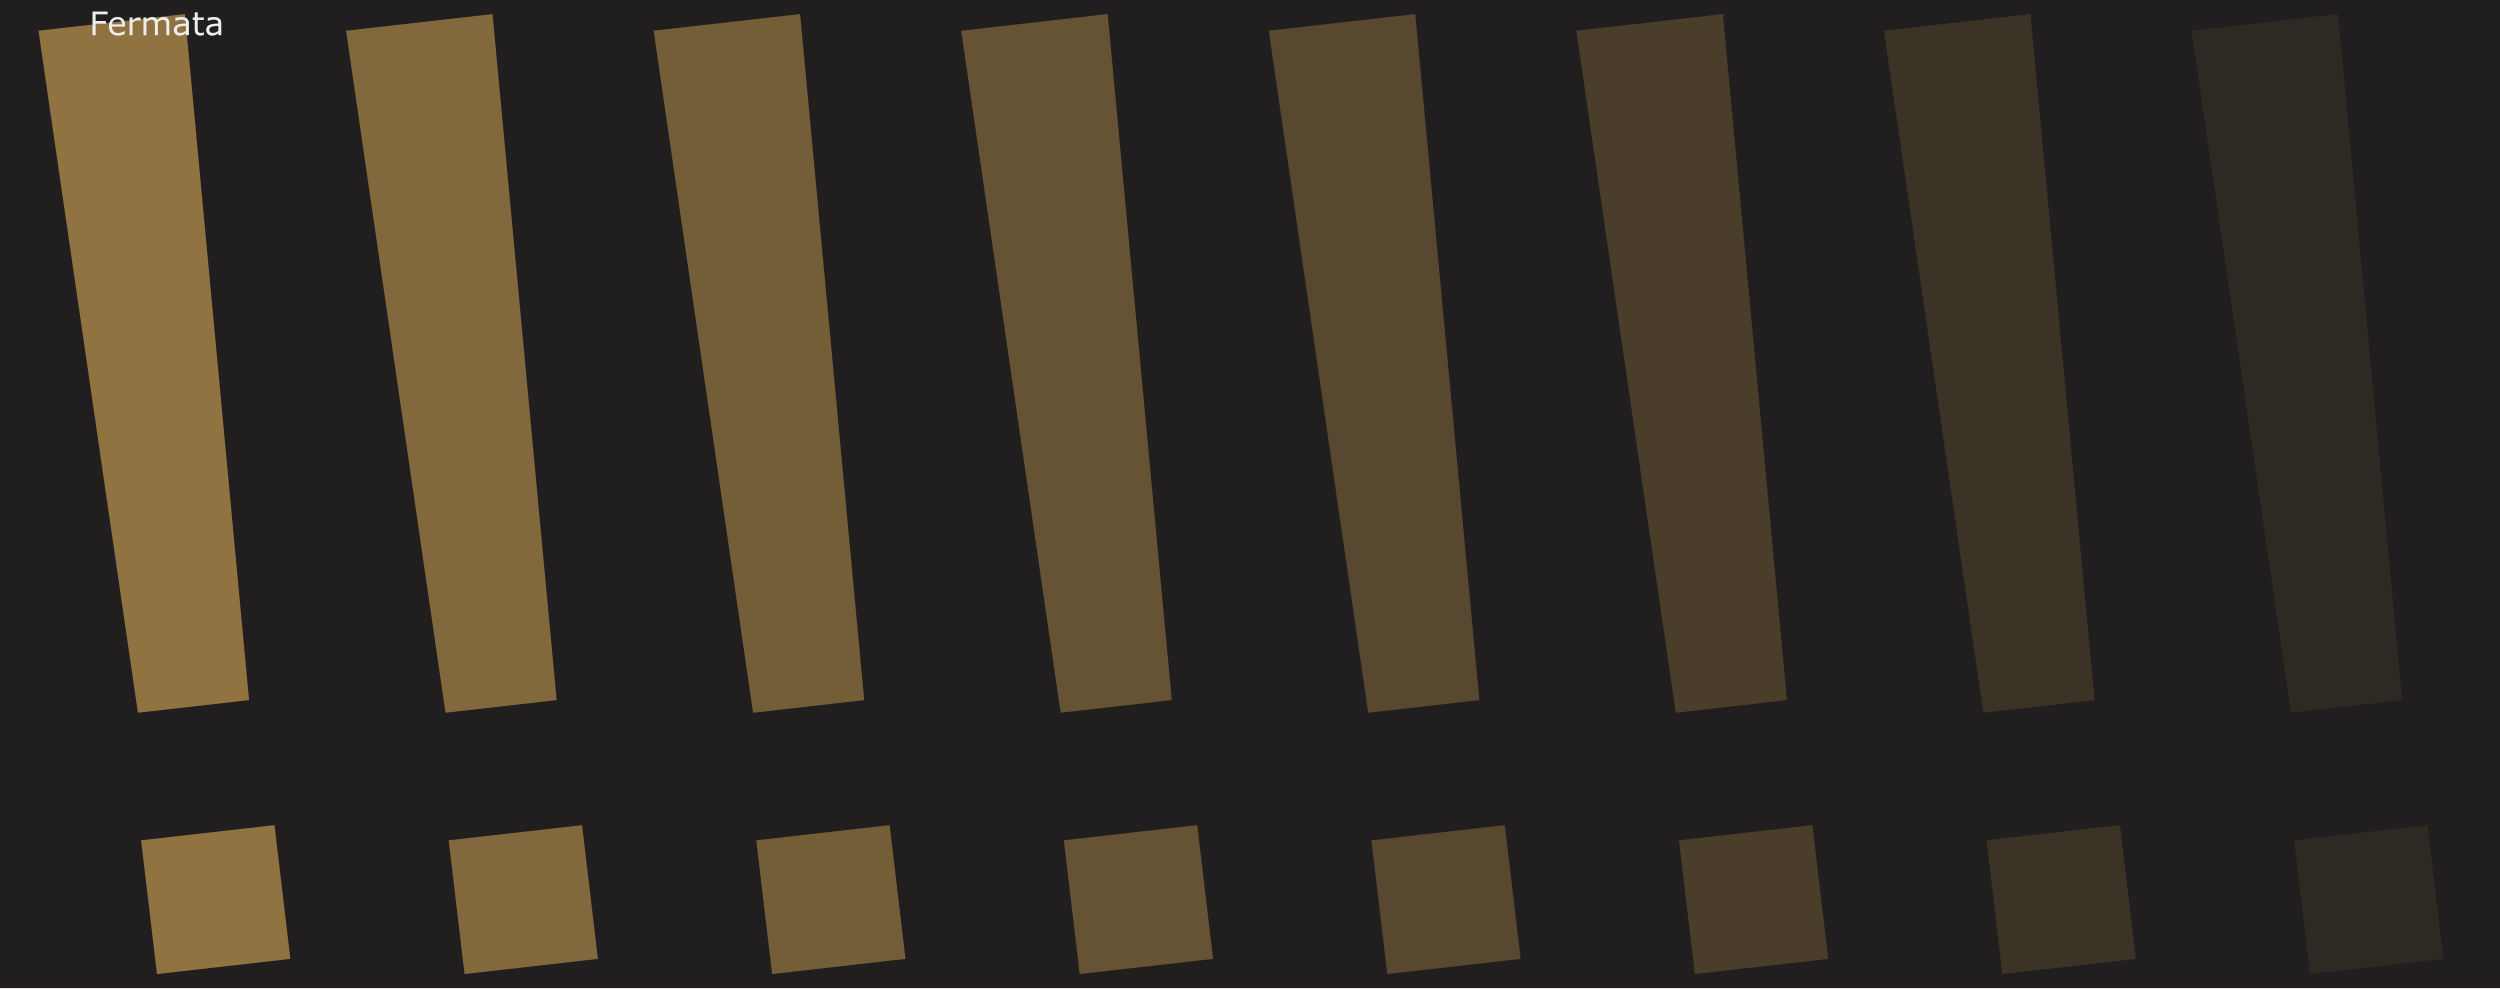
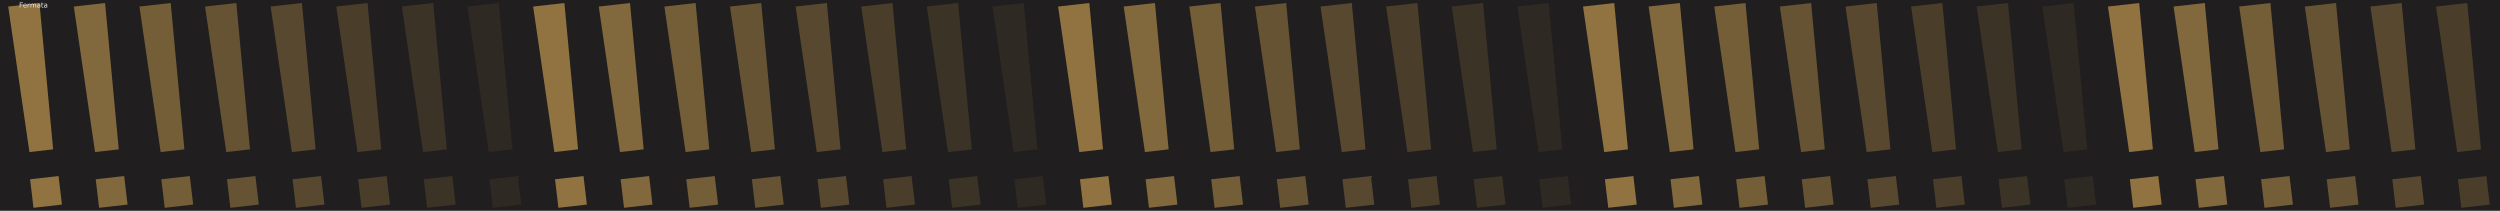
- <svg xmlns="http://www.w3.org/2000/svg" width="325.12mm" height="128.5mm" viewBox="0 0 325.12 128.5" version="1.1" id="svg8">
+ <svg xmlns="http://www.w3.org/2000/svg" width="1524mm" height="128.5mm" viewBox="0 0 1524 128.5" version="1.1" id="svg8">
  <defs id="defs2">
    <linearGradient id="linearGradient2877">
      <stop style="stop-color:#0000ff;stop-opacity:1;" offset="0" id="stop2875" />
    </linearGradient>
  </defs>
  <g id="layer3" style="display:inline">
-     <rect style="display:inline;opacity:1;mix-blend-mode:normal;vector-effect:none;fill:#201e1e;fill-opacity:1;fill-rule:evenodd;stroke:none;stroke-width:2.12;stroke-linecap:butt;stroke-linejoin:miter;stroke-miterlimit:4;stroke-dasharray:none;stroke-dashoffset:0;stroke-opacity:1;paint-order:normal" id="rect420" width="325.12" height="128.5" x="5.9211732e-17" y="-1.0517578e-05" />
+     <rect style="display:inline;opacity:1;mix-blend-mode:normal;vector-effect:none;fill:#201e1e;fill-opacity:1;fill-rule:evenodd;stroke:none;stroke-width:4.589;stroke-linecap:butt;stroke-linejoin:miter;stroke-miterlimit:4;stroke-dasharray:none;stroke-dashoffset:0;stroke-opacity:1;paint-order:normal" id="rect420" width="1524" height="128.5" x="5.9211732e-17" y="-1.0517578e-05" />
    <g aria-label="!" transform="matrix(1.367112,-0.155492,0.1571503,1.325276,-0.09637002,-3.108261)" id="text912" style="font-style:normal;font-weight:normal;font-size:127.426px;line-height:1.25;font-family:sans-serif;display:inline;fill:#ffc864;fill-opacity:0.503;stroke:none;stroke-width:3.186;stroke-miterlimit:4;stroke-dasharray:none">
      <path d="M 17.008,5.718 15.39,72.853 H 4.813 L 3.071,5.718 Z M 16.386,98.363 H 3.693 V 85.234 H 16.386 Z" style="fill:#ffc864;fill-opacity:0.503;stroke-width:3.186;stroke-miterlimit:4;stroke-dasharray:none" id="path1767" />
    </g>
    <g aria-label="!" transform="matrix(1.367112,-0.155492,0.1571503,1.325276,39.90363,-8.204987)" id="text912-7" style="font-style:normal;font-weight:normal;font-size:127.426px;line-height:1.25;font-family:sans-serif;display:inline;opacity:0.875;fill:#ffc864;fill-opacity:0.5;stroke:none;stroke-width:3.186;stroke-miterlimit:4;stroke-dasharray:none">
      <path d="M 16.572,9.512 14.954,76.647 H 4.377 L 2.634,9.512 Z M 15.949,102.157 H 3.257 V 89.029 H 15.949 Z" style="fill:#ffc864;fill-opacity:0.5;stroke-width:3.186;stroke-miterlimit:4;stroke-dasharray:none" id="path1767-1" />
    </g>
    <g aria-label="!" transform="matrix(1.367112,-0.155492,0.1571503,1.325276,79.90363,-8.204987)" id="text912-7-2" style="font-style:normal;font-weight:normal;font-size:127.426px;line-height:1.25;font-family:sans-serif;display:inline;opacity:0.75;fill:#ffc864;fill-opacity:0.5;stroke:none;stroke-width:3.186;stroke-miterlimit:4;stroke-dasharray:none">
      <path d="M 16.572,9.512 14.954,76.647 H 4.377 L 2.634,9.512 Z M 15.949,102.157 H 3.257 V 89.029 H 15.949 Z" style="fill:#ffc864;fill-opacity:0.5;stroke-width:3.186;stroke-miterlimit:4;stroke-dasharray:none" id="path1767-1-3" />
    </g>
    <g aria-label="!" transform="matrix(1.367112,-0.155492,0.1571503,1.325276,119.9036,-8.204987)" id="text912-7-4" style="font-style:normal;font-weight:normal;font-size:127.426px;line-height:1.25;font-family:sans-serif;display:inline;opacity:0.625;fill:#ffc864;fill-opacity:0.5;stroke:none;stroke-width:3.186;stroke-miterlimit:4;stroke-dasharray:none">
      <path d="M 16.572,9.512 14.954,76.647 H 4.377 L 2.634,9.512 Z M 15.949,102.157 H 3.257 V 89.029 H 15.949 Z" style="fill:#ffc864;fill-opacity:0.5;stroke-width:3.186;stroke-miterlimit:4;stroke-dasharray:none" id="path1767-1-0" />
    </g>
    <g aria-label="!" transform="matrix(1.367112,-0.155492,0.1571503,1.325276,159.9036,-8.204987)" id="text912-7-42" style="font-style:normal;font-weight:normal;font-size:127.426px;line-height:1.25;font-family:sans-serif;display:inline;opacity:0.5;fill:#ffc864;fill-opacity:0.5;stroke:none;stroke-width:3.186;stroke-miterlimit:4;stroke-dasharray:none">
      <path d="M 16.572,9.512 14.954,76.647 H 4.377 L 2.634,9.512 Z M 15.949,102.157 H 3.257 V 89.029 H 15.949 Z" style="fill:#ffc864;fill-opacity:0.5;stroke-width:3.186;stroke-miterlimit:4;stroke-dasharray:none" id="path1767-1-4" />
    </g>
    <g aria-label="!" transform="matrix(1.367112,-0.155492,0.1571503,1.325276,199.9036,-8.204987)" id="text912-7-8" style="font-style:normal;font-weight:normal;font-size:127.426px;line-height:1.25;font-family:sans-serif;display:inline;opacity:0.375;fill:#ffc864;fill-opacity:0.5;stroke:none;stroke-width:3.186;stroke-miterlimit:4;stroke-dasharray:none">
      <path d="M 16.572,9.512 14.954,76.647 H 4.377 L 2.634,9.512 Z M 15.949,102.157 H 3.257 V 89.029 H 15.949 Z" style="fill:#ffc864;fill-opacity:0.5;stroke-width:3.186;stroke-miterlimit:4;stroke-dasharray:none" id="path1767-1-9" />
    </g>
    <g aria-label="!" transform="matrix(1.367112,-0.155492,0.1571503,1.325276,239.9036,-8.204987)" id="text912-7-1" style="font-style:normal;font-weight:normal;font-size:127.426px;line-height:1.25;font-family:sans-serif;display:inline;opacity:0.25;fill:#ffc864;fill-opacity:0.5;stroke:none;stroke-width:3.186;stroke-miterlimit:4;stroke-dasharray:none">
      <path d="M 16.572,9.512 14.954,76.647 H 4.377 L 2.634,9.512 Z M 15.949,102.157 H 3.257 V 89.029 H 15.949 Z" style="fill:#ffc864;fill-opacity:0.5;stroke-width:3.186;stroke-miterlimit:4;stroke-dasharray:none" id="path1767-1-48" />
    </g>
    <g aria-label="!" transform="matrix(1.367112,-0.155492,0.1571503,1.325276,279.9036,-8.204987)" id="text912-7-6" style="font-style:normal;font-weight:normal;font-size:127.426px;line-height:1.25;font-family:sans-serif;display:inline;opacity:0.125;fill:#ffc864;fill-opacity:0.5;stroke:none;stroke-width:3.186;stroke-miterlimit:4;stroke-dasharray:none">
      <path d="M 16.572,9.512 14.954,76.647 H 4.377 L 2.634,9.512 Z M 15.949,102.157 H 3.257 V 89.029 H 15.949 Z" style="fill:#ffc864;fill-opacity:0.5;stroke-width:3.186;stroke-miterlimit:4;stroke-dasharray:none" id="path1767-1-8" />
    </g>
+     <g aria-label="!" transform="matrix(1.367112,-0.155492,0.1571503,1.325276,319.9036,-3.107881)" id="text912-4" style="font-style:normal;font-weight:normal;font-size:127.426px;line-height:1.25;font-family:sans-serif;display:inline;fill:#ffc864;fill-opacity:0.5;stroke:none;stroke-width:3.186;stroke-miterlimit:4;stroke-dasharray:none">
+       <path d="M 17.008,5.718 15.39,72.853 H 4.813 L 3.071,5.718 Z M 16.386,98.363 H 3.693 V 85.234 H 16.386 Z" style="fill:#ffc864;fill-opacity:0.5;stroke-width:3.186;stroke-miterlimit:4;stroke-dasharray:none" id="path1767-4" />
+     </g>
+     <g aria-label="!" transform="matrix(1.367112,-0.155492,0.1571503,1.325276,359.9036,-8.204607)" id="text912-7-5" style="font-style:normal;font-weight:normal;font-size:127.426px;line-height:1.25;font-family:sans-serif;display:inline;opacity:0.875;fill:#ffc864;fill-opacity:0.5;stroke:none;stroke-width:3.186;stroke-miterlimit:4;stroke-dasharray:none">
+       <path d="M 16.572,9.512 14.954,76.647 H 4.377 L 2.634,9.512 Z M 15.949,102.157 H 3.257 V 89.029 H 15.949 Z" style="fill:#ffc864;fill-opacity:0.5;stroke-width:3.186;stroke-miterlimit:4;stroke-dasharray:none" id="path1767-1-85" />
+     </g>
+     <g aria-label="!" transform="matrix(1.367112,-0.155492,0.1571503,1.325276,399.9036,-8.204607)" id="text912-7-2-8" style="font-style:normal;font-weight:normal;font-size:127.426px;line-height:1.25;font-family:sans-serif;display:inline;opacity:0.75;fill:#ffc864;fill-opacity:0.5;stroke:none;stroke-width:3.186;stroke-miterlimit:4;stroke-dasharray:none">
+       <path d="M 16.572,9.512 14.954,76.647 H 4.377 L 2.634,9.512 Z M 15.949,102.157 H 3.257 V 89.029 H 15.949 Z" style="fill:#ffc864;fill-opacity:0.5;stroke-width:3.186;stroke-miterlimit:4;stroke-dasharray:none" id="path1767-1-3-5" />
+     </g>
+     <g aria-label="!" transform="matrix(1.367112,-0.155492,0.1571503,1.325276,439.9036,-8.204607)" id="text912-7-4-8" style="font-style:normal;font-weight:normal;font-size:127.426px;line-height:1.25;font-family:sans-serif;display:inline;opacity:0.625;fill:#ffc864;fill-opacity:0.5;stroke:none;stroke-width:3.186;stroke-miterlimit:4;stroke-dasharray:none">
+       <path d="M 16.572,9.512 14.954,76.647 H 4.377 L 2.634,9.512 Z M 15.949,102.157 H 3.257 V 89.029 H 15.949 Z" style="fill:#ffc864;fill-opacity:0.5;stroke-width:3.186;stroke-miterlimit:4;stroke-dasharray:none" id="path1767-1-0-8" />
+     </g>
+     <g aria-label="!" transform="matrix(1.367112,-0.155492,0.1571503,1.325276,479.9036,-8.204607)" id="text912-7-42-1" style="font-style:normal;font-weight:normal;font-size:127.426px;line-height:1.25;font-family:sans-serif;display:inline;opacity:0.5;fill:#ffc864;fill-opacity:0.5;stroke:none;stroke-width:3.186;stroke-miterlimit:4;stroke-dasharray:none">
+       <path d="M 16.572,9.512 14.954,76.647 H 4.377 L 2.634,9.512 Z M 15.949,102.157 H 3.257 V 89.029 H 15.949 Z" style="fill:#ffc864;fill-opacity:0.5;stroke-width:3.186;stroke-miterlimit:4;stroke-dasharray:none" id="path1767-1-4-9" />
+     </g>
+     <g aria-label="!" transform="matrix(1.367112,-0.155492,0.1571503,1.325276,519.9036,-8.204607)" id="text912-7-8-9" style="font-style:normal;font-weight:normal;font-size:127.426px;line-height:1.25;font-family:sans-serif;display:inline;opacity:0.375;fill:#ffc864;fill-opacity:0.5;stroke:none;stroke-width:3.186;stroke-miterlimit:4;stroke-dasharray:none">
+       <path d="M 16.572,9.512 14.954,76.647 H 4.377 L 2.634,9.512 Z M 15.949,102.157 H 3.257 V 89.029 H 15.949 Z" style="fill:#ffc864;fill-opacity:0.5;stroke-width:3.186;stroke-miterlimit:4;stroke-dasharray:none" id="path1767-1-9-2" />
+     </g>
+     <g aria-label="!" transform="matrix(1.367112,-0.155492,0.1571503,1.325276,559.9036,-8.204607)" id="text912-7-1-2" style="font-style:normal;font-weight:normal;font-size:127.426px;line-height:1.25;font-family:sans-serif;display:inline;opacity:0.25;fill:#ffc864;fill-opacity:0.5;stroke:none;stroke-width:3.186;stroke-miterlimit:4;stroke-dasharray:none">
+       <path d="M 16.572,9.512 14.954,76.647 H 4.377 L 2.634,9.512 Z M 15.949,102.157 H 3.257 V 89.029 H 15.949 Z" style="fill:#ffc864;fill-opacity:0.5;stroke-width:3.186;stroke-miterlimit:4;stroke-dasharray:none" id="path1767-1-48-5" />
+     </g>
+     <g aria-label="!" transform="matrix(1.367112,-0.155492,0.1571503,1.325276,599.9036,-8.204607)" id="text912-7-6-7" style="font-style:normal;font-weight:normal;font-size:127.426px;line-height:1.25;font-family:sans-serif;display:inline;opacity:0.125;fill:#ffc864;fill-opacity:0.5;stroke:none;stroke-width:3.186;stroke-miterlimit:4;stroke-dasharray:none">
+       <path d="M 16.572,9.512 14.954,76.647 H 4.377 L 2.634,9.512 Z M 15.949,102.157 H 3.257 V 89.029 H 15.949 Z" style="fill:#ffc864;fill-opacity:0.5;stroke-width:3.186;stroke-miterlimit:4;stroke-dasharray:none" id="path1767-1-8-2" />
+     </g>
+     <g aria-label="!" transform="matrix(1.367112,-0.155492,0.1571503,1.325276,639.9036,-3.107881)" id="text912-1" style="font-style:normal;font-weight:normal;font-size:127.426px;line-height:1.25;font-family:sans-serif;display:inline;fill:#ffc864;fill-opacity:0.503;stroke:none;stroke-width:3.186;stroke-miterlimit:4;stroke-dasharray:none">
+       <path d="M 17.008,5.718 15.39,72.853 H 4.813 L 3.071,5.718 Z M 16.386,98.363 H 3.693 V 85.234 H 16.386 Z" style="fill:#ffc864;fill-opacity:0.503;stroke-width:3.186;stroke-miterlimit:4;stroke-dasharray:none" id="path1767-5" />
+     </g>
+     <g aria-label="!" transform="matrix(1.367112,-0.155492,0.1571503,1.325276,679.9036,-8.204607)" id="text912-7-24" style="font-style:normal;font-weight:normal;font-size:127.426px;line-height:1.25;font-family:sans-serif;display:inline;opacity:0.875;fill:#ffc864;fill-opacity:0.5;stroke:none;stroke-width:3.186;stroke-miterlimit:4;stroke-dasharray:none">
+       <path d="M 16.572,9.512 14.954,76.647 H 4.377 L 2.634,9.512 Z M 15.949,102.157 H 3.257 V 89.029 H 15.949 Z" style="fill:#ffc864;fill-opacity:0.5;stroke-width:3.186;stroke-miterlimit:4;stroke-dasharray:none" id="path1767-1-35" />
+     </g>
+     <g aria-label="!" transform="matrix(1.367112,-0.155492,0.1571503,1.325276,719.9036,-8.204607)" id="text912-7-2-9" style="font-style:normal;font-weight:normal;font-size:127.426px;line-height:1.25;font-family:sans-serif;display:inline;opacity:0.75;fill:#ffc864;fill-opacity:0.5;stroke:none;stroke-width:3.186;stroke-miterlimit:4;stroke-dasharray:none">
+       <path d="M 16.572,9.512 14.954,76.647 H 4.377 L 2.634,9.512 Z M 15.949,102.157 H 3.257 V 89.029 H 15.949 Z" style="fill:#ffc864;fill-opacity:0.5;stroke-width:3.186;stroke-miterlimit:4;stroke-dasharray:none" id="path1767-1-3-6" />
+     </g>
+     <g aria-label="!" transform="matrix(1.367112,-0.155492,0.1571503,1.325276,759.9036,-8.204607)" id="text912-7-4-3" style="font-style:normal;font-weight:normal;font-size:127.426px;line-height:1.25;font-family:sans-serif;display:inline;opacity:0.625;fill:#ffc864;fill-opacity:0.5;stroke:none;stroke-width:3.186;stroke-miterlimit:4;stroke-dasharray:none">
+       <path d="M 16.572,9.512 14.954,76.647 H 4.377 L 2.634,9.512 Z M 15.949,102.157 H 3.257 V 89.029 H 15.949 Z" style="fill:#ffc864;fill-opacity:0.5;stroke-width:3.186;stroke-miterlimit:4;stroke-dasharray:none" id="path1767-1-0-5" />
+     </g>
+     <g aria-label="!" transform="matrix(1.367112,-0.155492,0.1571503,1.325276,799.9036,-8.204607)" id="text912-7-42-5" style="font-style:normal;font-weight:normal;font-size:127.426px;line-height:1.25;font-family:sans-serif;display:inline;opacity:0.5;fill:#ffc864;fill-opacity:0.5;stroke:none;stroke-width:3.186;stroke-miterlimit:4;stroke-dasharray:none">
+       <path d="M 16.572,9.512 14.954,76.647 H 4.377 L 2.634,9.512 Z M 15.949,102.157 H 3.257 V 89.029 H 15.949 Z" style="fill:#ffc864;fill-opacity:0.5;stroke-width:3.186;stroke-miterlimit:4;stroke-dasharray:none" id="path1767-1-4-1" />
+     </g>
+     <g aria-label="!" transform="matrix(1.367112,-0.155492,0.1571503,1.325276,839.9036,-8.204607)" id="text912-7-8-1" style="font-style:normal;font-weight:normal;font-size:127.426px;line-height:1.25;font-family:sans-serif;display:inline;opacity:0.375;fill:#ffc864;fill-opacity:0.5;stroke:none;stroke-width:3.186;stroke-miterlimit:4;stroke-dasharray:none">
+       <path d="M 16.572,9.512 14.954,76.647 H 4.377 L 2.634,9.512 Z M 15.949,102.157 H 3.257 V 89.029 H 15.949 Z" style="fill:#ffc864;fill-opacity:0.5;stroke-width:3.186;stroke-miterlimit:4;stroke-dasharray:none" id="path1767-1-9-0" />
+     </g>
+     <g aria-label="!" transform="matrix(1.367112,-0.155492,0.1571503,1.325276,879.9036,-8.204607)" id="text912-7-1-6" style="font-style:normal;font-weight:normal;font-size:127.426px;line-height:1.25;font-family:sans-serif;display:inline;opacity:0.25;fill:#ffc864;fill-opacity:0.5;stroke:none;stroke-width:3.186;stroke-miterlimit:4;stroke-dasharray:none">
+       <path d="M 16.572,9.512 14.954,76.647 H 4.377 L 2.634,9.512 Z M 15.949,102.157 H 3.257 V 89.029 H 15.949 Z" style="fill:#ffc864;fill-opacity:0.5;stroke-width:3.186;stroke-miterlimit:4;stroke-dasharray:none" id="path1767-1-48-0" />
+     </g>
+     <g aria-label="!" transform="matrix(1.367112,-0.155492,0.1571503,1.325276,919.9036,-8.204607)" id="text912-7-6-0" style="font-style:normal;font-weight:normal;font-size:127.426px;line-height:1.25;font-family:sans-serif;display:inline;opacity:0.125;fill:#ffc864;fill-opacity:0.5;stroke:none;stroke-width:3.186;stroke-miterlimit:4;stroke-dasharray:none">
+       <path d="M 16.572,9.512 14.954,76.647 H 4.377 L 2.634,9.512 Z M 15.949,102.157 H 3.257 V 89.029 H 15.949 Z" style="fill:#ffc864;fill-opacity:0.5;stroke-width:3.186;stroke-miterlimit:4;stroke-dasharray:none" id="path1767-1-8-4" />
+     </g>
+     <g aria-label="!" transform="matrix(1.367112,-0.155492,0.1571503,1.325276,959.9036,-3.107501)" id="text912-4-0" style="font-style:normal;font-weight:normal;font-size:127.426px;line-height:1.25;font-family:sans-serif;display:inline;fill:#ffc864;fill-opacity:0.5;stroke:none;stroke-width:3.186;stroke-miterlimit:4;stroke-dasharray:none">
+       <path d="M 17.008,5.718 15.39,72.853 H 4.813 L 3.071,5.718 Z M 16.386,98.363 H 3.693 V 85.234 H 16.386 Z" style="fill:#ffc864;fill-opacity:0.5;stroke-width:3.186;stroke-miterlimit:4;stroke-dasharray:none" id="path1767-4-3" />
+     </g>
+     <g aria-label="!" transform="matrix(1.367112,-0.155492,0.1571503,1.325276,999.9036,-8.204227)" id="text912-7-5-0" style="font-style:normal;font-weight:normal;font-size:127.426px;line-height:1.25;font-family:sans-serif;display:inline;opacity:0.875;fill:#ffc864;fill-opacity:0.5;stroke:none;stroke-width:3.186;stroke-miterlimit:4;stroke-dasharray:none">
+       <path d="M 16.572,9.512 14.954,76.647 H 4.377 L 2.634,9.512 Z M 15.949,102.157 H 3.257 V 89.029 H 15.949 Z" style="fill:#ffc864;fill-opacity:0.5;stroke-width:3.186;stroke-miterlimit:4;stroke-dasharray:none" id="path1767-1-85-4" />
+     </g>
+     <g aria-label="!" transform="matrix(1.367112,-0.155492,0.1571503,1.325276,1039.904,-8.204227)" id="text912-7-2-8-7" style="font-style:normal;font-weight:normal;font-size:127.426px;line-height:1.25;font-family:sans-serif;display:inline;opacity:0.75;fill:#ffc864;fill-opacity:0.5;stroke:none;stroke-width:3.186;stroke-miterlimit:4;stroke-dasharray:none">
+       <path d="M 16.572,9.512 14.954,76.647 H 4.377 L 2.634,9.512 Z M 15.949,102.157 H 3.257 V 89.029 H 15.949 Z" style="fill:#ffc864;fill-opacity:0.5;stroke-width:3.186;stroke-miterlimit:4;stroke-dasharray:none" id="path1767-1-3-5-7" />
+     </g>
+     <g aria-label="!" transform="matrix(1.367112,-0.155492,0.1571503,1.325276,1079.904,-8.204227)" id="text912-7-4-8-9" style="font-style:normal;font-weight:normal;font-size:127.426px;line-height:1.25;font-family:sans-serif;display:inline;opacity:0.625;fill:#ffc864;fill-opacity:0.5;stroke:none;stroke-width:3.186;stroke-miterlimit:4;stroke-dasharray:none">
+       <path d="M 16.572,9.512 14.954,76.647 H 4.377 L 2.634,9.512 Z M 15.949,102.157 H 3.257 V 89.029 H 15.949 Z" style="fill:#ffc864;fill-opacity:0.5;stroke-width:3.186;stroke-miterlimit:4;stroke-dasharray:none" id="path1767-1-0-8-0" />
+     </g>
+     <g aria-label="!" transform="matrix(1.367112,-0.155492,0.1571503,1.325276,1119.904,-8.204227)" id="text912-7-42-1-3" style="font-style:normal;font-weight:normal;font-size:127.426px;line-height:1.25;font-family:sans-serif;display:inline;opacity:0.5;fill:#ffc864;fill-opacity:0.5;stroke:none;stroke-width:3.186;stroke-miterlimit:4;stroke-dasharray:none">
+       <path d="M 16.572,9.512 14.954,76.647 H 4.377 L 2.634,9.512 Z M 15.949,102.157 H 3.257 V 89.029 H 15.949 Z" style="fill:#ffc864;fill-opacity:0.5;stroke-width:3.186;stroke-miterlimit:4;stroke-dasharray:none" id="path1767-1-4-9-2" />
+     </g>
+     <g aria-label="!" transform="matrix(1.367112,-0.155492,0.1571503,1.325276,1159.904,-8.204227)" id="text912-7-8-9-1" style="font-style:normal;font-weight:normal;font-size:127.426px;line-height:1.25;font-family:sans-serif;display:inline;opacity:0.375;fill:#ffc864;fill-opacity:0.5;stroke:none;stroke-width:3.186;stroke-miterlimit:4;stroke-dasharray:none">
+       <path d="M 16.572,9.512 14.954,76.647 H 4.377 L 2.634,9.512 Z M 15.949,102.157 H 3.257 V 89.029 H 15.949 Z" style="fill:#ffc864;fill-opacity:0.5;stroke-width:3.186;stroke-miterlimit:4;stroke-dasharray:none" id="path1767-1-9-2-0" />
+     </g>
+     <g aria-label="!" transform="matrix(1.367112,-0.155492,0.1571503,1.325276,1279.904,-3.107881)" id="text912-4-0-7" style="font-style:normal;font-weight:normal;font-size:127.426px;line-height:1.25;font-family:sans-serif;display:inline;fill:#ffc864;fill-opacity:0.5;stroke:none;stroke-width:3.186;stroke-miterlimit:4;stroke-dasharray:none">
+       <path d="M 17.008,5.718 15.39,72.853 H 4.813 L 3.071,5.718 Z M 16.386,98.363 H 3.693 V 85.234 H 16.386 Z" style="fill:#ffc864;fill-opacity:0.5;stroke-width:3.186;stroke-miterlimit:4;stroke-dasharray:none" id="path1767-4-3-8" />
+     </g>
+     <g aria-label="!" transform="matrix(1.367112,-0.155492,0.1571503,1.325276,1319.904,-8.204607)" id="text912-7-5-0-0" style="font-style:normal;font-weight:normal;font-size:127.426px;line-height:1.25;font-family:sans-serif;display:inline;opacity:0.875;fill:#ffc864;fill-opacity:0.5;stroke:none;stroke-width:3.186;stroke-miterlimit:4;stroke-dasharray:none">
+       <path d="M 16.572,9.512 14.954,76.647 H 4.377 L 2.634,9.512 Z M 15.949,102.157 H 3.257 V 89.029 H 15.949 Z" style="fill:#ffc864;fill-opacity:0.5;stroke-width:3.186;stroke-miterlimit:4;stroke-dasharray:none" id="path1767-1-85-4-1" />
+     </g>
+     <g aria-label="!" transform="matrix(1.367112,-0.155492,0.1571503,1.325276,1359.904,-8.204607)" id="text912-7-2-8-7-9" style="font-style:normal;font-weight:normal;font-size:127.426px;line-height:1.25;font-family:sans-serif;display:inline;opacity:0.75;fill:#ffc864;fill-opacity:0.5;stroke:none;stroke-width:3.186;stroke-miterlimit:4;stroke-dasharray:none">
+       <path d="M 16.572,9.512 14.954,76.647 H 4.377 L 2.634,9.512 Z M 15.949,102.157 H 3.257 V 89.029 H 15.949 Z" style="fill:#ffc864;fill-opacity:0.5;stroke-width:3.186;stroke-miterlimit:4;stroke-dasharray:none" id="path1767-1-3-5-7-5" />
+     </g>
+     <g aria-label="!" transform="matrix(1.367112,-0.155492,0.1571503,1.325276,1399.904,-8.204607)" id="text912-7-4-8-9-2" style="font-style:normal;font-weight:normal;font-size:127.426px;line-height:1.25;font-family:sans-serif;display:inline;opacity:0.625;fill:#ffc864;fill-opacity:0.5;stroke:none;stroke-width:3.186;stroke-miterlimit:4;stroke-dasharray:none">
+       <path d="M 16.572,9.512 14.954,76.647 H 4.377 L 2.634,9.512 Z M 15.949,102.157 H 3.257 V 89.029 H 15.949 Z" style="fill:#ffc864;fill-opacity:0.5;stroke-width:3.186;stroke-miterlimit:4;stroke-dasharray:none" id="path1767-1-0-8-0-5" />
+     </g>
+     <g aria-label="!" transform="matrix(1.367112,-0.155492,0.1571503,1.325276,1439.904,-8.204607)" id="text912-7-42-1-3-1" style="font-style:normal;font-weight:normal;font-size:127.426px;line-height:1.25;font-family:sans-serif;display:inline;opacity:0.5;fill:#ffc864;fill-opacity:0.5;stroke:none;stroke-width:3.186;stroke-miterlimit:4;stroke-dasharray:none">
+       <path d="M 16.572,9.512 14.954,76.647 H 4.377 L 2.634,9.512 Z M 15.949,102.157 H 3.257 V 89.029 H 15.949 Z" style="fill:#ffc864;fill-opacity:0.5;stroke-width:3.186;stroke-miterlimit:4;stroke-dasharray:none" id="path1767-1-4-9-2-6" />
+     </g>
+     <g aria-label="!" transform="matrix(1.367112,-0.155492,0.1571503,1.325276,1479.904,-8.204607)" id="text912-7-8-9-1-5" style="font-style:normal;font-weight:normal;font-size:127.426px;line-height:1.25;font-family:sans-serif;display:inline;opacity:0.375;fill:#ffc864;fill-opacity:0.5;stroke:none;stroke-width:3.186;stroke-miterlimit:4;stroke-dasharray:none">
+       <path d="M 16.572,9.512 14.954,76.647 H 4.377 L 2.634,9.512 Z M 15.949,102.157 H 3.257 V 89.029 H 15.949 Z" style="fill:#ffc864;fill-opacity:0.5;stroke-width:3.186;stroke-miterlimit:4;stroke-dasharray:none" id="path1767-1-9-2-0-5" />
+     </g>
+     <g aria-label="!" transform="matrix(1.367112,-0.155492,0.1571503,1.325276,1199.904,-8.204227)" id="text912-7-1-2-5" style="font-style:normal;font-weight:normal;font-size:127.426px;line-height:1.25;font-family:sans-serif;display:inline;opacity:0.25;fill:#ffc864;fill-opacity:0.5;stroke:none;stroke-width:3.186;stroke-miterlimit:4;stroke-dasharray:none">
+       <path d="M 16.572,9.512 14.954,76.647 H 4.377 L 2.634,9.512 Z M 15.949,102.157 H 3.257 V 89.029 H 15.949 Z" style="fill:#ffc864;fill-opacity:0.5;stroke-width:3.186;stroke-miterlimit:4;stroke-dasharray:none" id="path1767-1-48-5-9" />
+     </g>
+     <g aria-label="!" transform="matrix(1.367112,-0.155492,0.1571503,1.325276,1239.904,-8.204227)" id="text912-7-6-7-2" style="font-style:normal;font-weight:normal;font-size:127.426px;line-height:1.25;font-family:sans-serif;display:inline;opacity:0.125;fill:#ffc864;fill-opacity:0.5;stroke:none;stroke-width:3.186;stroke-miterlimit:4;stroke-dasharray:none">
+       <path d="M 16.572,9.512 14.954,76.647 H 4.377 L 2.634,9.512 Z M 15.949,102.157 H 3.257 V 89.029 H 15.949 Z" style="fill:#ffc864;fill-opacity:0.5;stroke-width:3.186;stroke-miterlimit:4;stroke-dasharray:none" id="path1767-1-8-2-7" />
+     </g>
  </g>
  <g id="layer1" transform="translate(0,-168.5)" style="display:inline">
-     <g aria-label="Fermata" id="text389" style="font-size:4.233px;line-height:1.25;word-spacing:0px;stroke-width:0.265;fill:#ededed;fill-opacity:1" transform="translate(1.058333,-0.03257)">
+     <g aria-label="Fermata" id="text389" style="font-size:4.233px;line-height:1.25;word-spacing:0px;fill:#ededed;fill-opacity:1;stroke-width:0.265" transform="translate(1.058333,-0.03257)">
      <path d="m 12.936,170.396 h -1.556 v 0.868 h 1.337 v 0.364 h -1.337 v 1.482 h -0.409 v -3.078 h 1.966 z" id="path441" style="fill:#ededed;fill-opacity:1" />
      <path d="m 15.202,171.996 h -1.701 q 0,0.213 0.064,0.372 0.064,0.157 0.176,0.258 0.107,0.099 0.254,0.149 0.149,0.05 0.327,0.05 0.236,0 0.473,-0.093 0.24,-0.095 0.341,-0.186 h 0.021 v 0.424 q -0.196,0.083 -0.401,0.138 -0.205,0.056 -0.43,0.056 -0.575,0 -0.897,-0.31 -0.322,-0.312 -0.322,-0.885 0,-0.566 0.308,-0.899 0.31,-0.333 0.814,-0.333 0.467,0 0.719,0.273 0.254,0.273 0.254,0.775 z M 14.824,171.699 q -0.002,-0.306 -0.155,-0.473 -0.151,-0.167 -0.461,-0.167 -0.312,0 -0.498,0.184 -0.184,0.184 -0.209,0.457 z" id="path443" style="fill:#ededed;fill-opacity:1" />
      <path d="m 17.232,171.225 h -0.021 q -0.087,-0.021 -0.169,-0.029 -0.081,-0.01 -0.192,-0.01 -0.18,0 -0.347,0.081 -0.167,0.079 -0.322,0.205 v 1.639 h -0.389 v -2.309 h 0.389 v 0.341 q 0.232,-0.186 0.407,-0.263 0.178,-0.079 0.362,-0.079 0.101,0 0.147,0.006 0.045,0.004 0.136,0.019 z" id="path445" style="fill:#ededed;fill-opacity:1" />
      <path d="m 20.967,173.11 h -0.389 v -1.315 q 0,-0.149 -0.014,-0.287 -0.012,-0.138 -0.056,-0.221 -0.048,-0.089 -0.136,-0.134 -0.089,-0.045 -0.256,-0.045 -0.163,0 -0.327,0.083 -0.163,0.081 -0.327,0.207 0.006,0.048 0.01,0.112 0.004,0.062 0.004,0.124 v 1.478 h -0.389 v -1.315 q 0,-0.153 -0.014,-0.289 -0.012,-0.138 -0.056,-0.221 -0.048,-0.089 -0.136,-0.132 -0.089,-0.045 -0.256,-0.045 -0.159,0 -0.32,0.079 -0.159,0.079 -0.318,0.201 v 1.724 h -0.389 v -2.309 h 0.389 v 0.256 q 0.182,-0.151 0.362,-0.236 0.182,-0.085 0.387,-0.085 0.236,0 0.399,0.099 0.165,0.099 0.246,0.275 0.236,-0.198 0.43,-0.285 0.194,-0.089 0.415,-0.089 0.38,0 0.56,0.232 0.182,0.229 0.182,0.643 z" id="path447" style="fill:#ededed;fill-opacity:1" />
      <path d="m 23.509,173.11 h -0.387 v -0.246 q -0.052,0.035 -0.141,0.099 -0.087,0.062 -0.169,0.099 -0.097,0.048 -0.223,0.079 -0.126,0.033 -0.296,0.033 -0.312,0 -0.529,-0.207 -0.217,-0.207 -0.217,-0.527 0,-0.263 0.112,-0.424 0.114,-0.163 0.322,-0.256 0.211,-0.093 0.506,-0.126 0.296,-0.033 0.635,-0.05 v -0.06 q 0,-0.132 -0.048,-0.219 -0.045,-0.087 -0.132,-0.136 -0.083,-0.048 -0.198,-0.064 -0.116,-0.017 -0.242,-0.017 -0.153,0 -0.341,0.041 -0.188,0.039 -0.389,0.116 h -0.021 v -0.395 q 0.114,-0.031 0.329,-0.068 0.215,-0.037 0.424,-0.037 0.244,0 0.424,0.041 0.182,0.039 0.314,0.136 0.13,0.095 0.198,0.246 0.068,0.151 0.068,0.374 z m -0.387,-0.568 v -0.643 q -0.178,0.01 -0.42,0.031 -0.24,0.021 -0.38,0.06 -0.167,0.048 -0.271,0.149 -0.103,0.099 -0.103,0.275 0,0.198 0.12,0.3 0.12,0.099 0.366,0.099 0.205,0 0.374,-0.079 0.169,-0.081 0.314,-0.192 z" id="path449" style="fill:#ededed;fill-opacity:1" />
      <path d="m 25.456,173.09 q -0.11,0.029 -0.24,0.048 -0.128,0.019 -0.229,0.019 -0.353,0 -0.537,-0.19 -0.184,-0.19 -0.184,-0.61 v -1.228 h -0.263 v -0.327 h 0.263 v -0.664 h 0.389 v 0.664 h 0.802 v 0.327 h -0.802 v 1.052 q 0,0.182 0.008,0.285 0.008,0.101 0.058,0.19 0.045,0.083 0.124,0.122 0.081,0.037 0.244,0.037 0.095,0 0.198,-0.027 0.103,-0.029 0.149,-0.048 h 0.021 z" id="path451" style="fill:#ededed;fill-opacity:1" />
      <path d="M 27.72,173.11 H 27.333 v -0.246 q -0.052,0.035 -0.141,0.099 -0.087,0.062 -0.169,0.099 -0.097,0.048 -0.223,0.079 -0.126,0.033 -0.296,0.033 -0.312,0 -0.529,-0.207 -0.217,-0.207 -0.217,-0.527 0,-0.263 0.112,-0.424 0.114,-0.163 0.322,-0.256 0.211,-0.093 0.506,-0.126 0.296,-0.033 0.635,-0.05 v -0.06 q 0,-0.132 -0.048,-0.219 -0.045,-0.087 -0.132,-0.136 -0.083,-0.048 -0.198,-0.064 -0.116,-0.017 -0.242,-0.017 -0.153,0 -0.341,0.041 -0.188,0.039 -0.389,0.116 h -0.021 v -0.395 q 0.114,-0.031 0.329,-0.068 0.215,-0.037 0.424,-0.037 0.244,0 0.424,0.041 0.182,0.039 0.314,0.136 0.13,0.095 0.198,0.246 0.068,0.151 0.068,0.374 z m -0.387,-0.568 v -0.643 q -0.178,0.01 -0.42,0.031 -0.24,0.021 -0.38,0.06 -0.167,0.048 -0.271,0.149 -0.103,0.099 -0.103,0.275 0,0.198 0.12,0.3 0.12,0.099 0.366,0.099 0.205,0 0.374,-0.079 0.169,-0.081 0.314,-0.192 z" id="path453" style="fill:#ededed;fill-opacity:1" />
    </g>
  </g>
  <g id="layer2" style="display:none" />
</svg>
